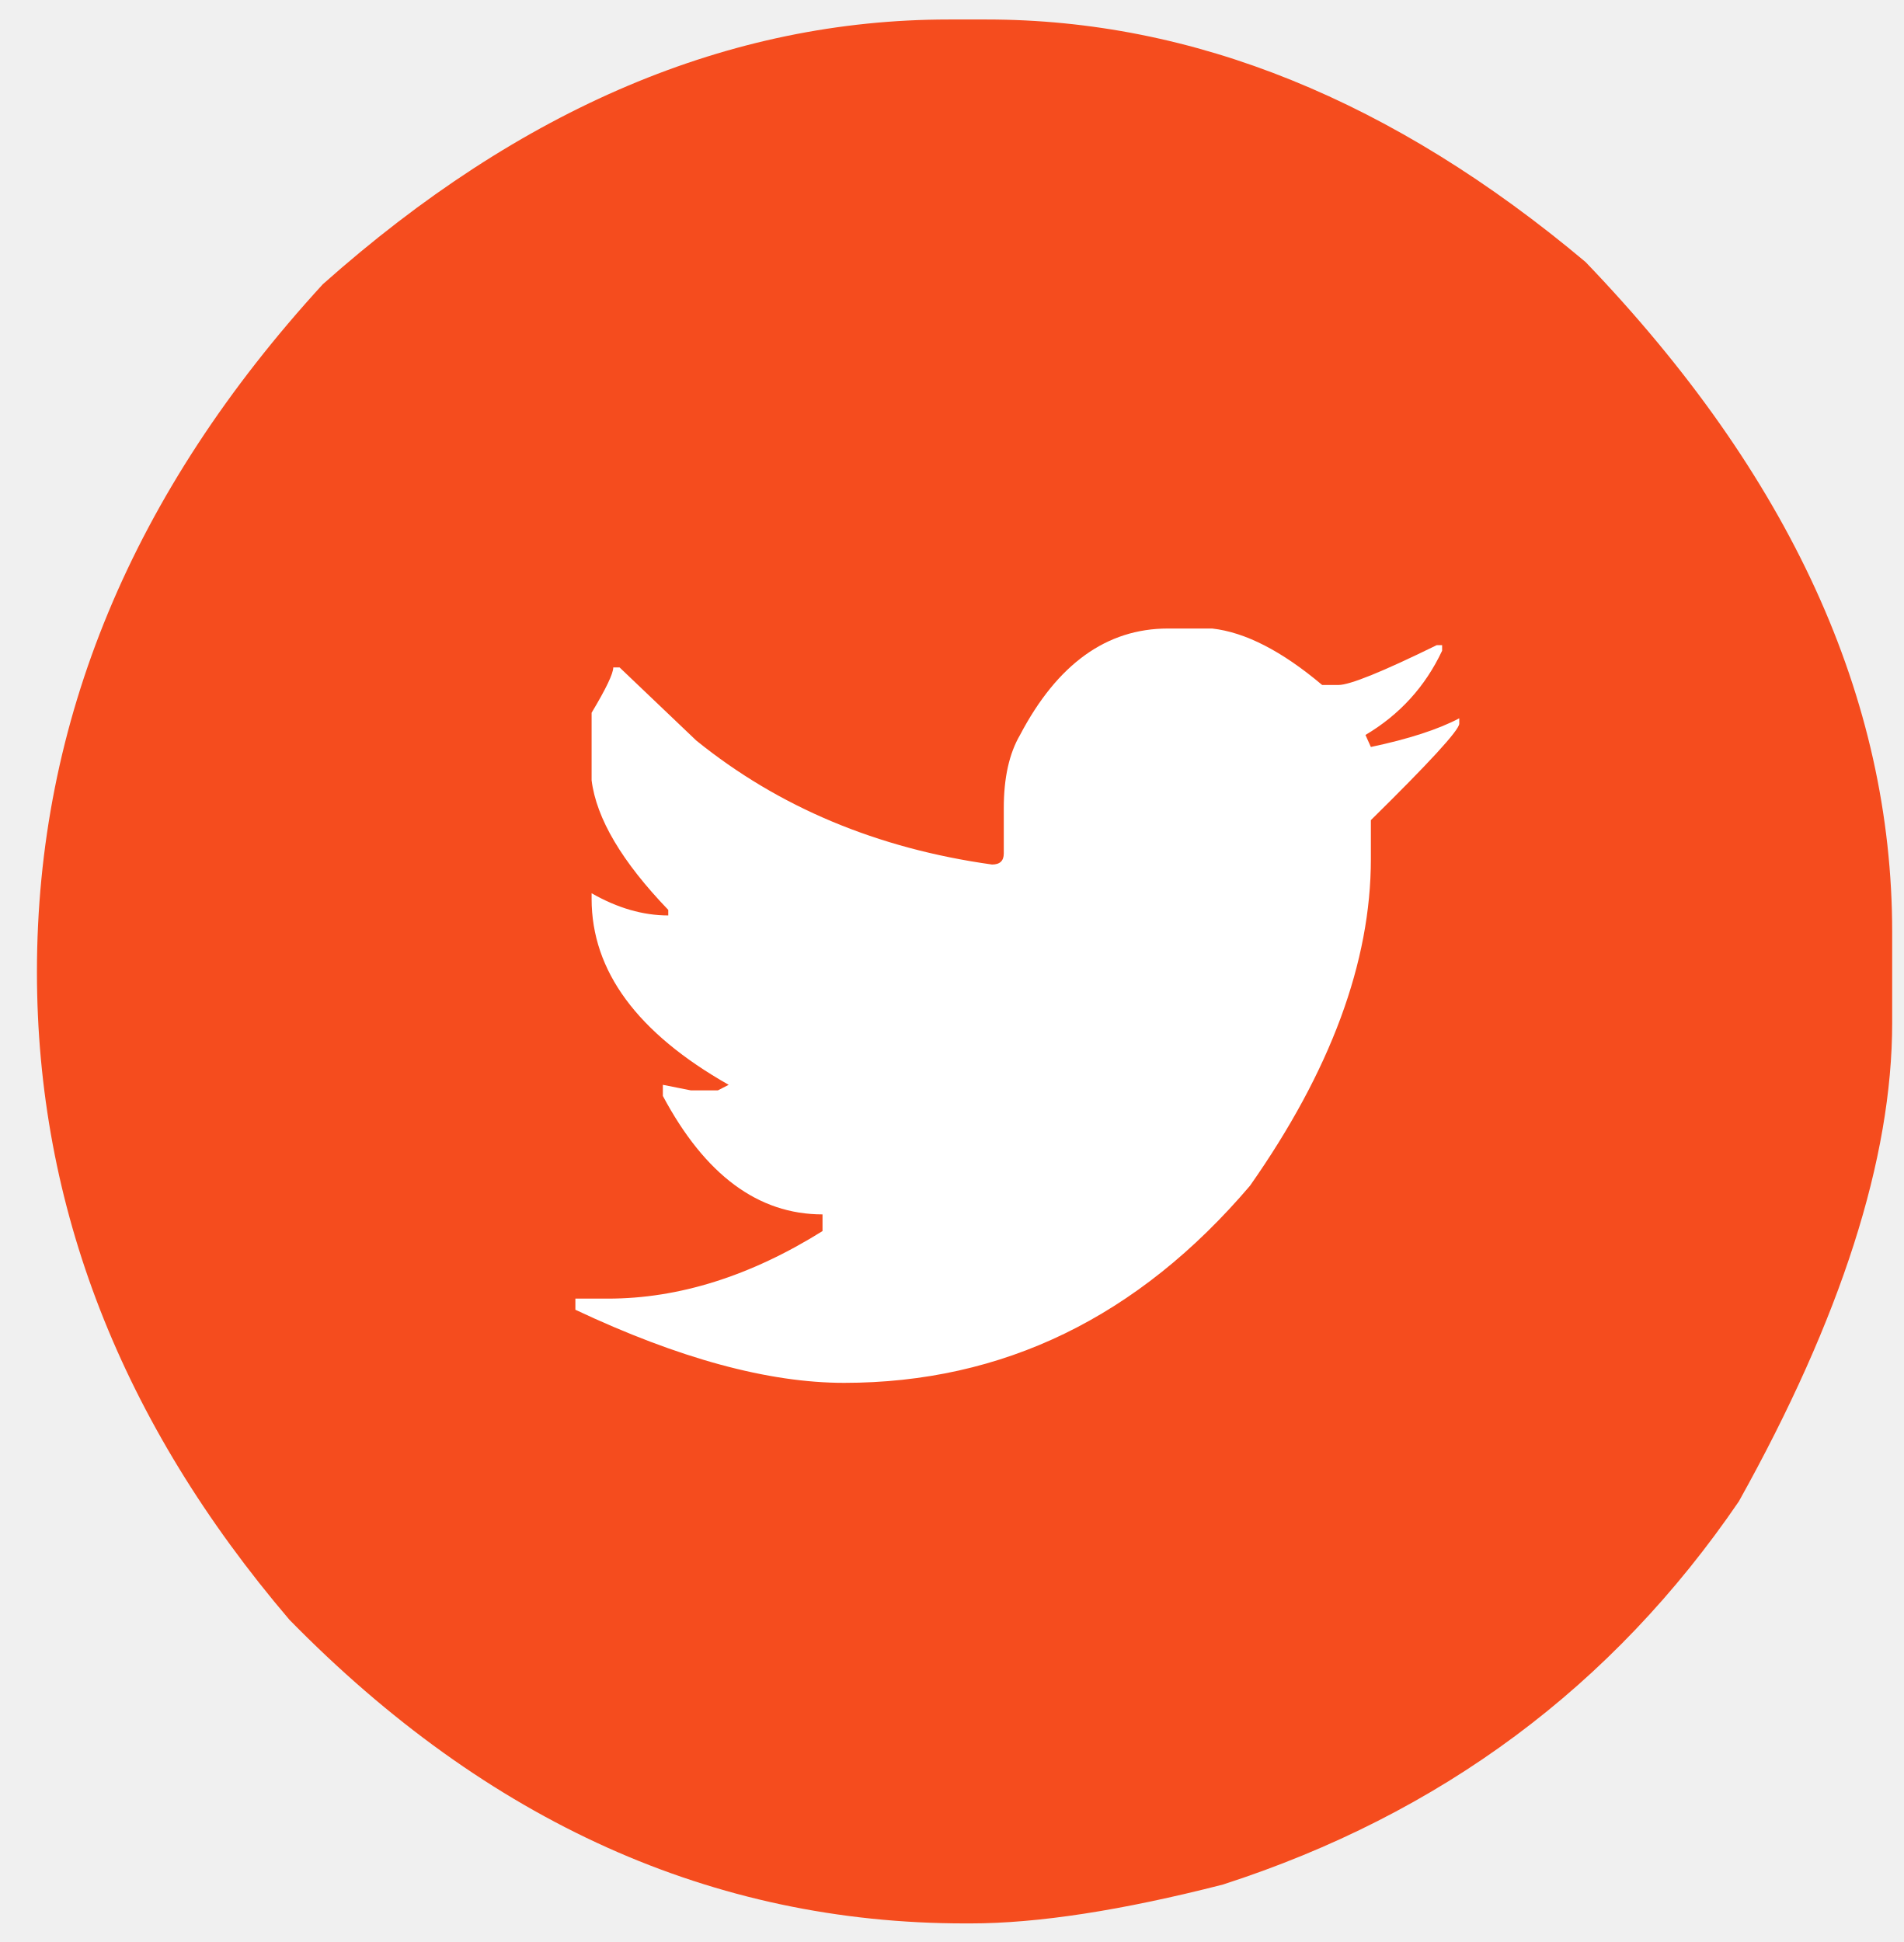
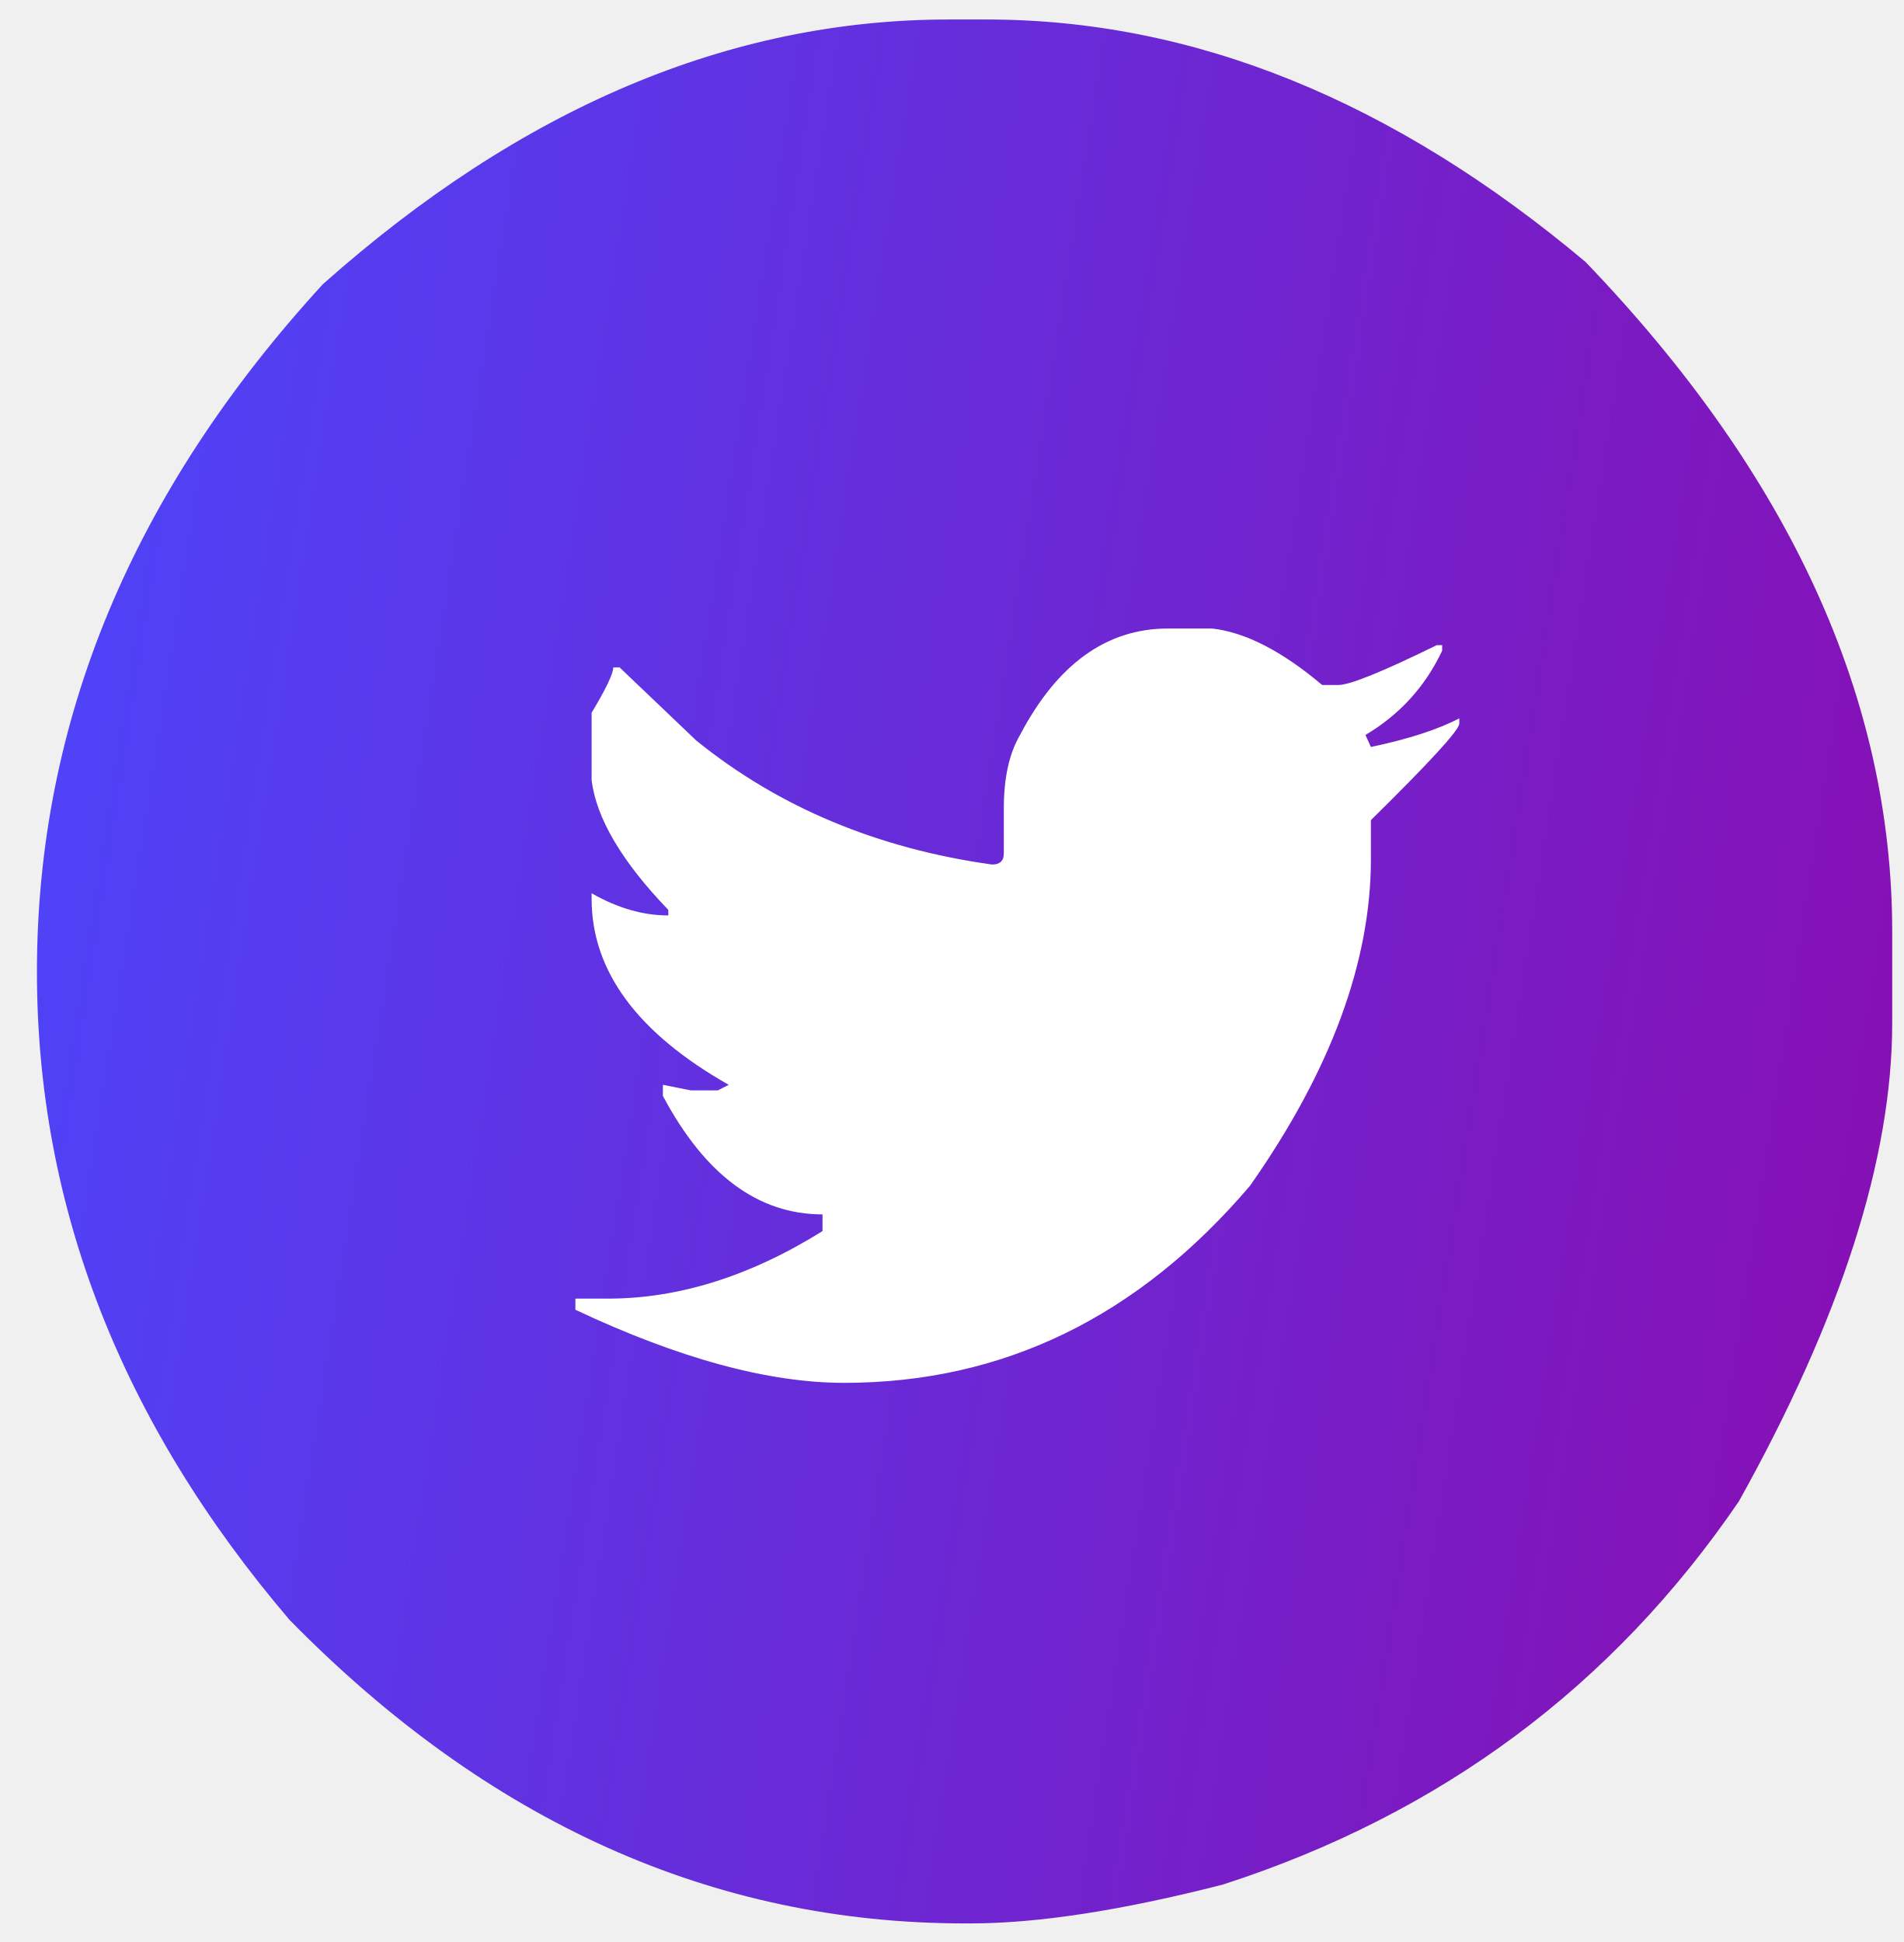
<svg xmlns="http://www.w3.org/2000/svg" width="50" height="51" viewBox="0 0 50 51" fill="none">
-   <g id="Group 1000006901">
-     <rect id="Rectangle 30" x="7.216" y="10.512" width="36.228" height="31.25" fill="white" />
-     <path id="D" d="M24.916 0.512H25.91C31.342 0.512 36.584 2.635 41.637 6.88C47.006 12.471 49.69 18.337 49.69 24.479V26.861C49.69 30.426 48.348 34.615 45.664 39.428C42.348 44.289 37.832 47.644 32.116 49.491C29.463 50.171 27.253 50.512 25.484 50.512H25.342C18.726 50.512 12.812 47.854 7.602 42.539C3.18 37.353 0.97 31.682 0.97 25.524C0.97 18.945 3.472 12.925 8.478 7.464C13.689 2.829 19.168 0.512 24.916 0.512ZM26.36 21.221V22.413C26.36 22.607 26.258 22.704 26.052 22.704C23.037 22.283 20.447 21.197 18.284 19.447L16.27 17.527H16.105C16.105 17.689 15.915 18.086 15.536 18.718V20.492C15.662 21.497 16.334 22.631 17.549 23.895V24.041C16.886 24.041 16.215 23.847 15.536 23.458V23.604C15.536 25.5 16.736 27.128 19.136 28.489L18.852 28.635H18.142L17.407 28.489V28.781C18.513 30.855 19.91 31.892 21.6 31.892V32.33C19.705 33.513 17.826 34.104 15.963 34.104H15.11V34.396C17.826 35.676 20.178 36.316 22.168 36.316C26.337 36.316 29.89 34.59 32.826 31.139C34.942 28.125 36 25.265 36 22.558V21.538C37.532 20.03 38.306 19.188 38.321 19.009V18.864C37.769 19.155 36.995 19.407 36 19.617L35.858 19.301C36.758 18.767 37.429 18.029 37.871 17.089V16.943H37.729C36.308 17.64 35.448 17.989 35.148 17.989H34.721C33.663 17.097 32.7 16.603 31.832 16.506H30.671C29.061 16.506 27.766 17.438 26.787 19.301C26.503 19.787 26.36 20.427 26.36 21.221Z" fill="#F54C1E" />
-   </g>
+   <rect x="7.216" y="10.512" width="36.228" height="31.25" fill="white" />
+   <path d="M24.916 0.512H25.911C31.342 0.512 36.585 2.635 41.638 6.88C47.006 12.471 49.691 18.337 49.691 24.479V26.861C49.691 30.426 48.348 34.615 45.664 39.428C42.348 44.289 37.832 47.644 32.116 49.491C29.463 50.171 27.253 50.512 25.484 50.512H25.342C18.726 50.512 12.813 47.854 7.602 42.539C3.181 37.353 0.97 31.682 0.97 25.524C0.97 18.945 3.473 12.925 8.478 7.464C13.689 2.829 19.168 0.512 24.916 0.512ZM26.361 21.221V22.413C26.361 22.607 26.258 22.704 26.053 22.704C23.037 22.283 20.447 21.197 18.284 19.447L16.271 17.527H16.105C16.105 17.689 15.915 18.086 15.536 18.718V20.492C15.663 21.497 16.334 22.631 17.55 23.895V24.041C16.887 24.041 16.215 23.847 15.536 23.458V23.604C15.536 25.5 16.736 27.128 19.137 28.489L18.852 28.635H18.142L17.408 28.489V28.781C18.513 30.855 19.91 31.892 21.6 31.892V32.33C19.705 33.513 17.826 34.104 15.963 34.104H15.11V34.396C17.826 35.676 20.179 36.316 22.168 36.316C26.337 36.316 29.89 34.59 32.827 31.139C34.943 28.125 36.001 25.265 36.001 22.558V21.538C37.532 20.03 38.306 19.188 38.322 19.009V18.864C37.769 19.155 36.995 19.407 36.001 19.617L35.858 19.301C36.758 18.767 37.429 18.029 37.872 17.089V16.943H37.73C36.308 17.64 35.448 17.989 35.148 17.989H34.721C33.664 17.097 32.7 16.603 31.832 16.506H30.671C29.061 16.506 27.766 17.438 26.787 19.301C26.503 19.787 26.361 20.427 26.361 21.221Z" fill="url(#paint0_linear_364_9158)" />
+   <defs>
+     <linearGradient id="paint0_linear_364_9158" x1="59.591" y1="70.661" x2="-10.615" y2="59.69" gradientUnits="userSpaceOnUse">
+       <stop stop-color="#98009F" />
+       <stop offset="1" stop-color="#4848FF" />
+     </linearGradient>
+   </defs>
</svg>
